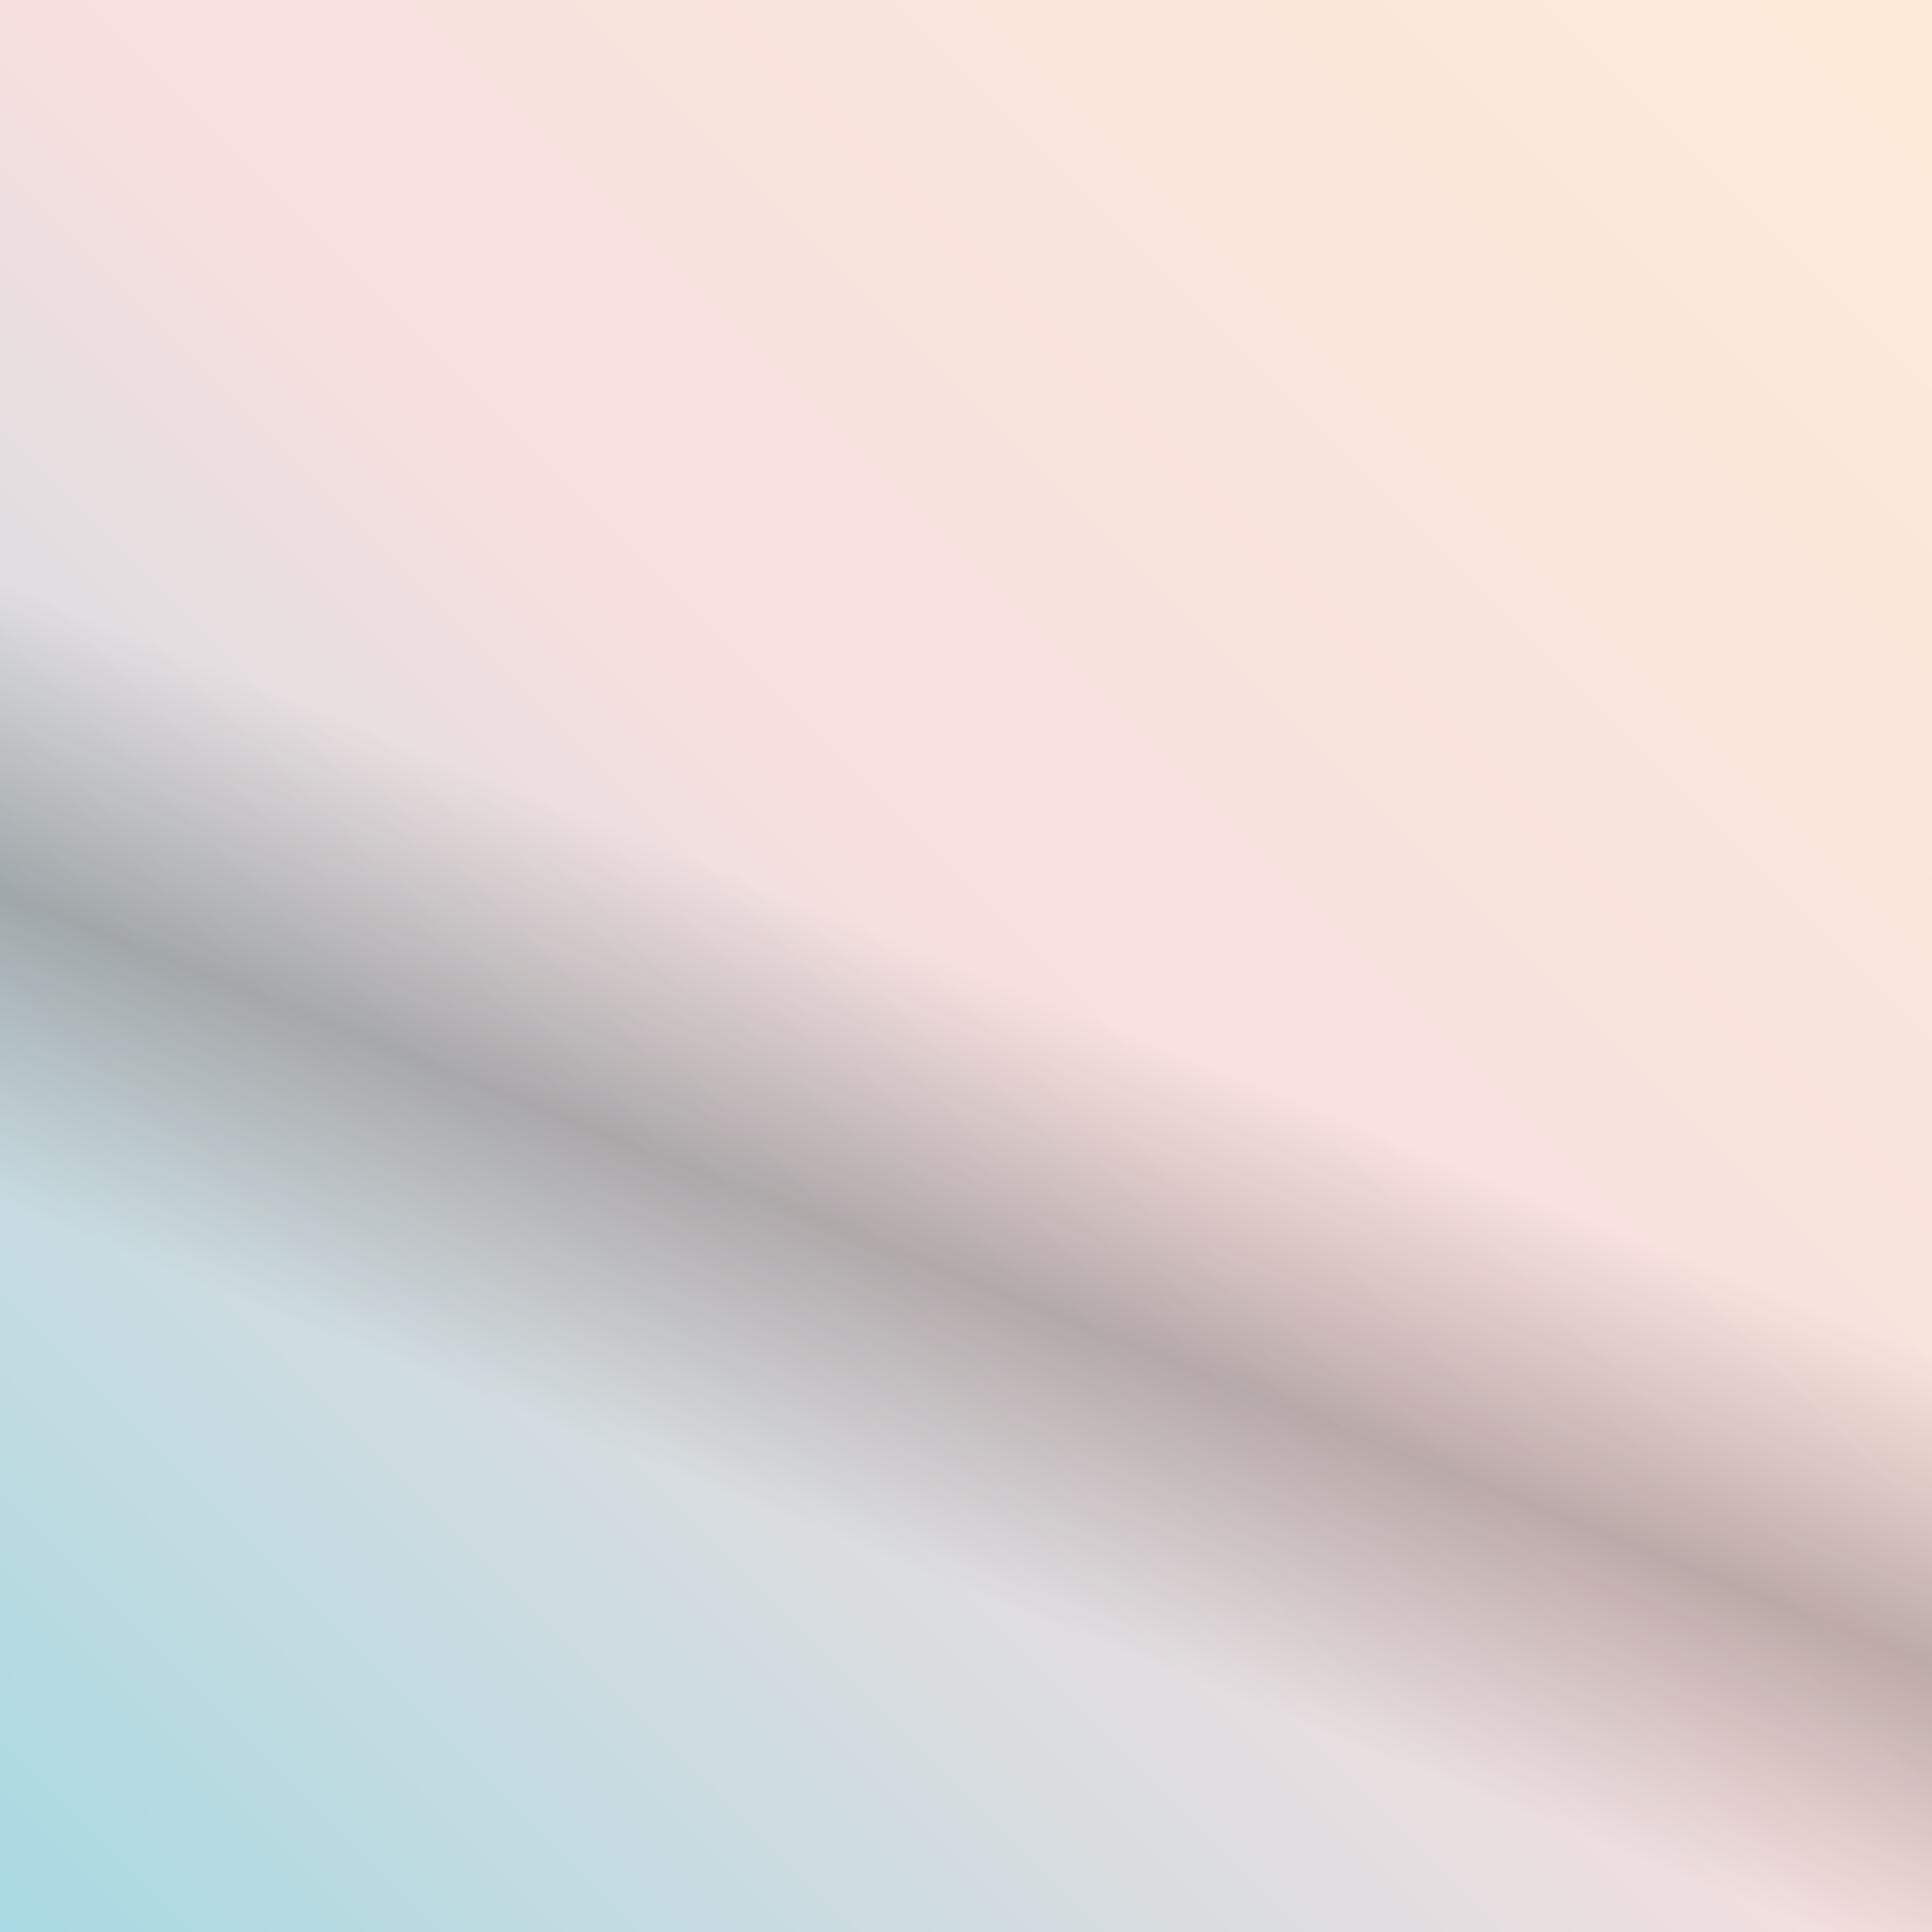
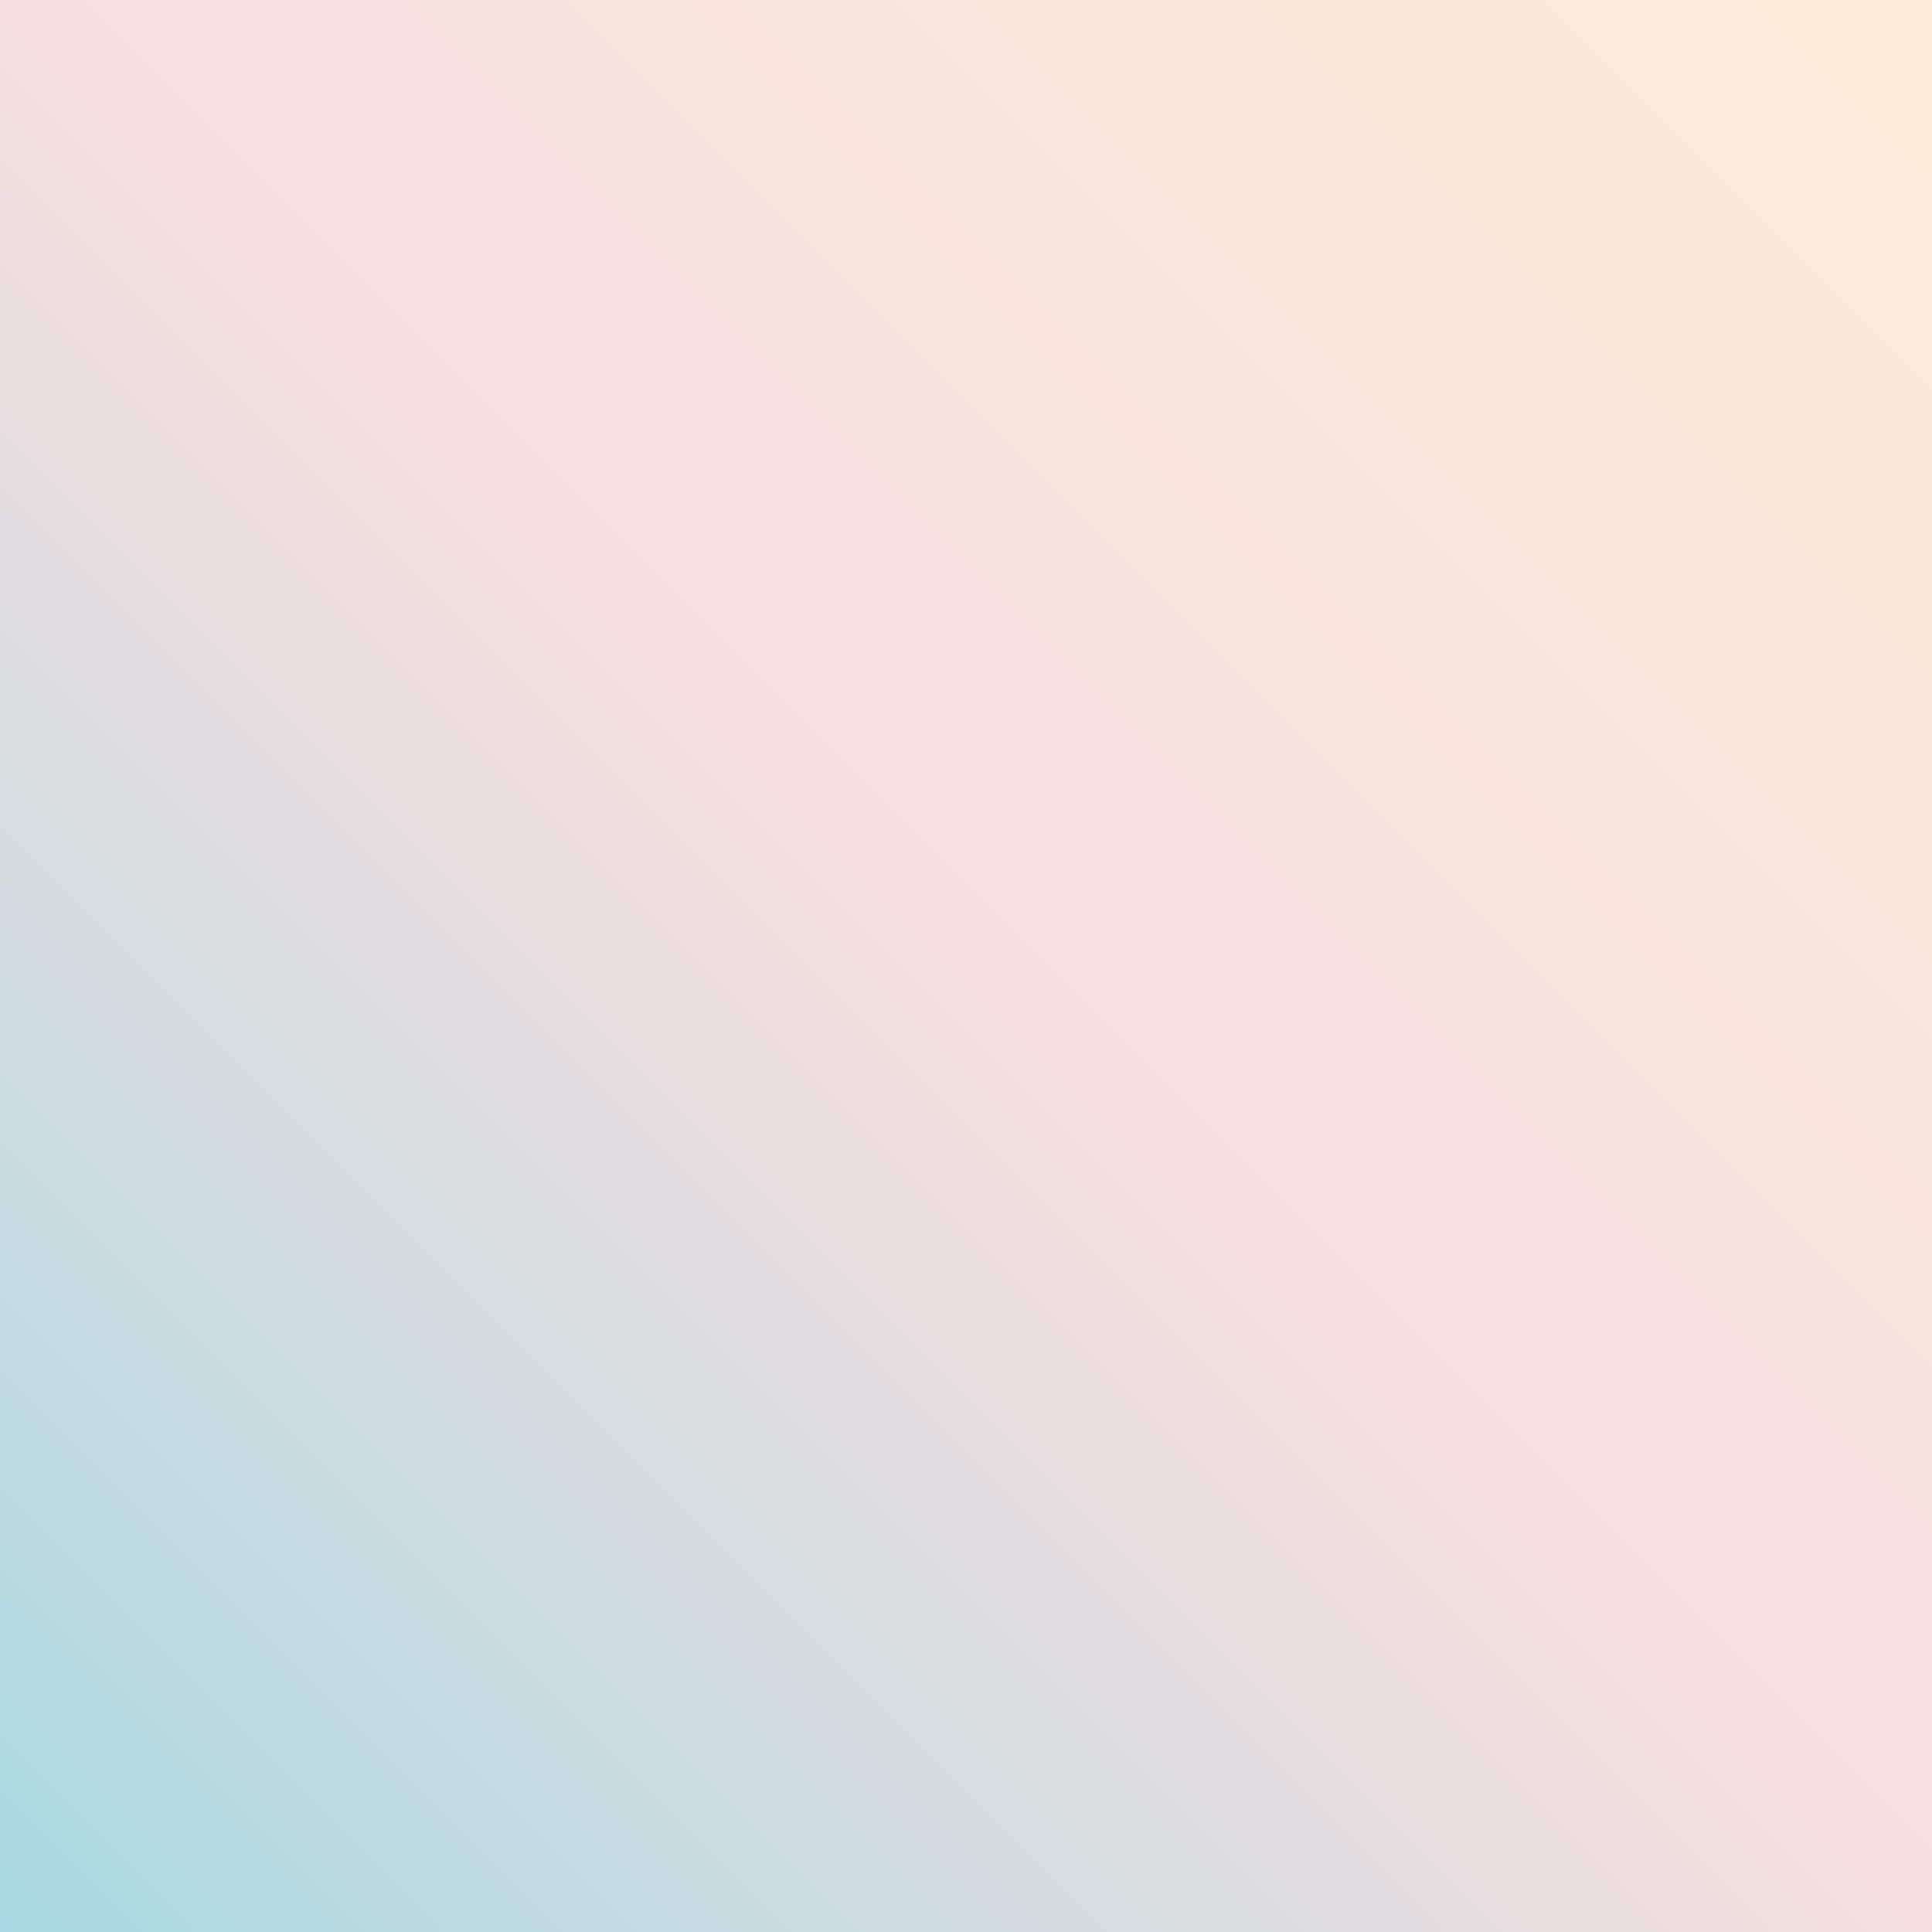
<svg xmlns="http://www.w3.org/2000/svg" width="1024" height="1024" viewBox="0 0 1024 1024">
  <defs>
    <linearGradient id="field" x1="1" y1="0" x2="0" y2="1">
      <stop offset="0.0" stop-color="#fcebd8" stop-opacity="1.0" />
      <stop offset="0.5" stop-color="#f7dfdf" stop-opacity="1.0" />
      <stop offset="1.0" stop-color="#a8d9e2" stop-opacity="1.0" />
    </linearGradient>
-     <linearGradient id="beam" gradientUnits="userSpaceOnUse" x1="0" y1="512.5" x2="0" y2="819.5">
-       <stop offset="0" stop-color="color(display-p3 1.00 0.50 0.44)" stop-opacity="0" />
-       <stop offset="0.5" stop-color="color(display-p3 1.00 0.50 0.44)" stop-opacity="0.24" />
-       <stop offset="1" stop-color="color(display-p3 1.00 0.50 0.44)" stop-opacity="0" />
-     </linearGradient>
  </defs>
  <rect width="1024" height="1024" fill="url(#field)" />
-   <rect x="-1024" y="512.5" width="3072" height="307" fill="url(#beam)" transform="rotate(21.8 512 512)" />
</svg>
